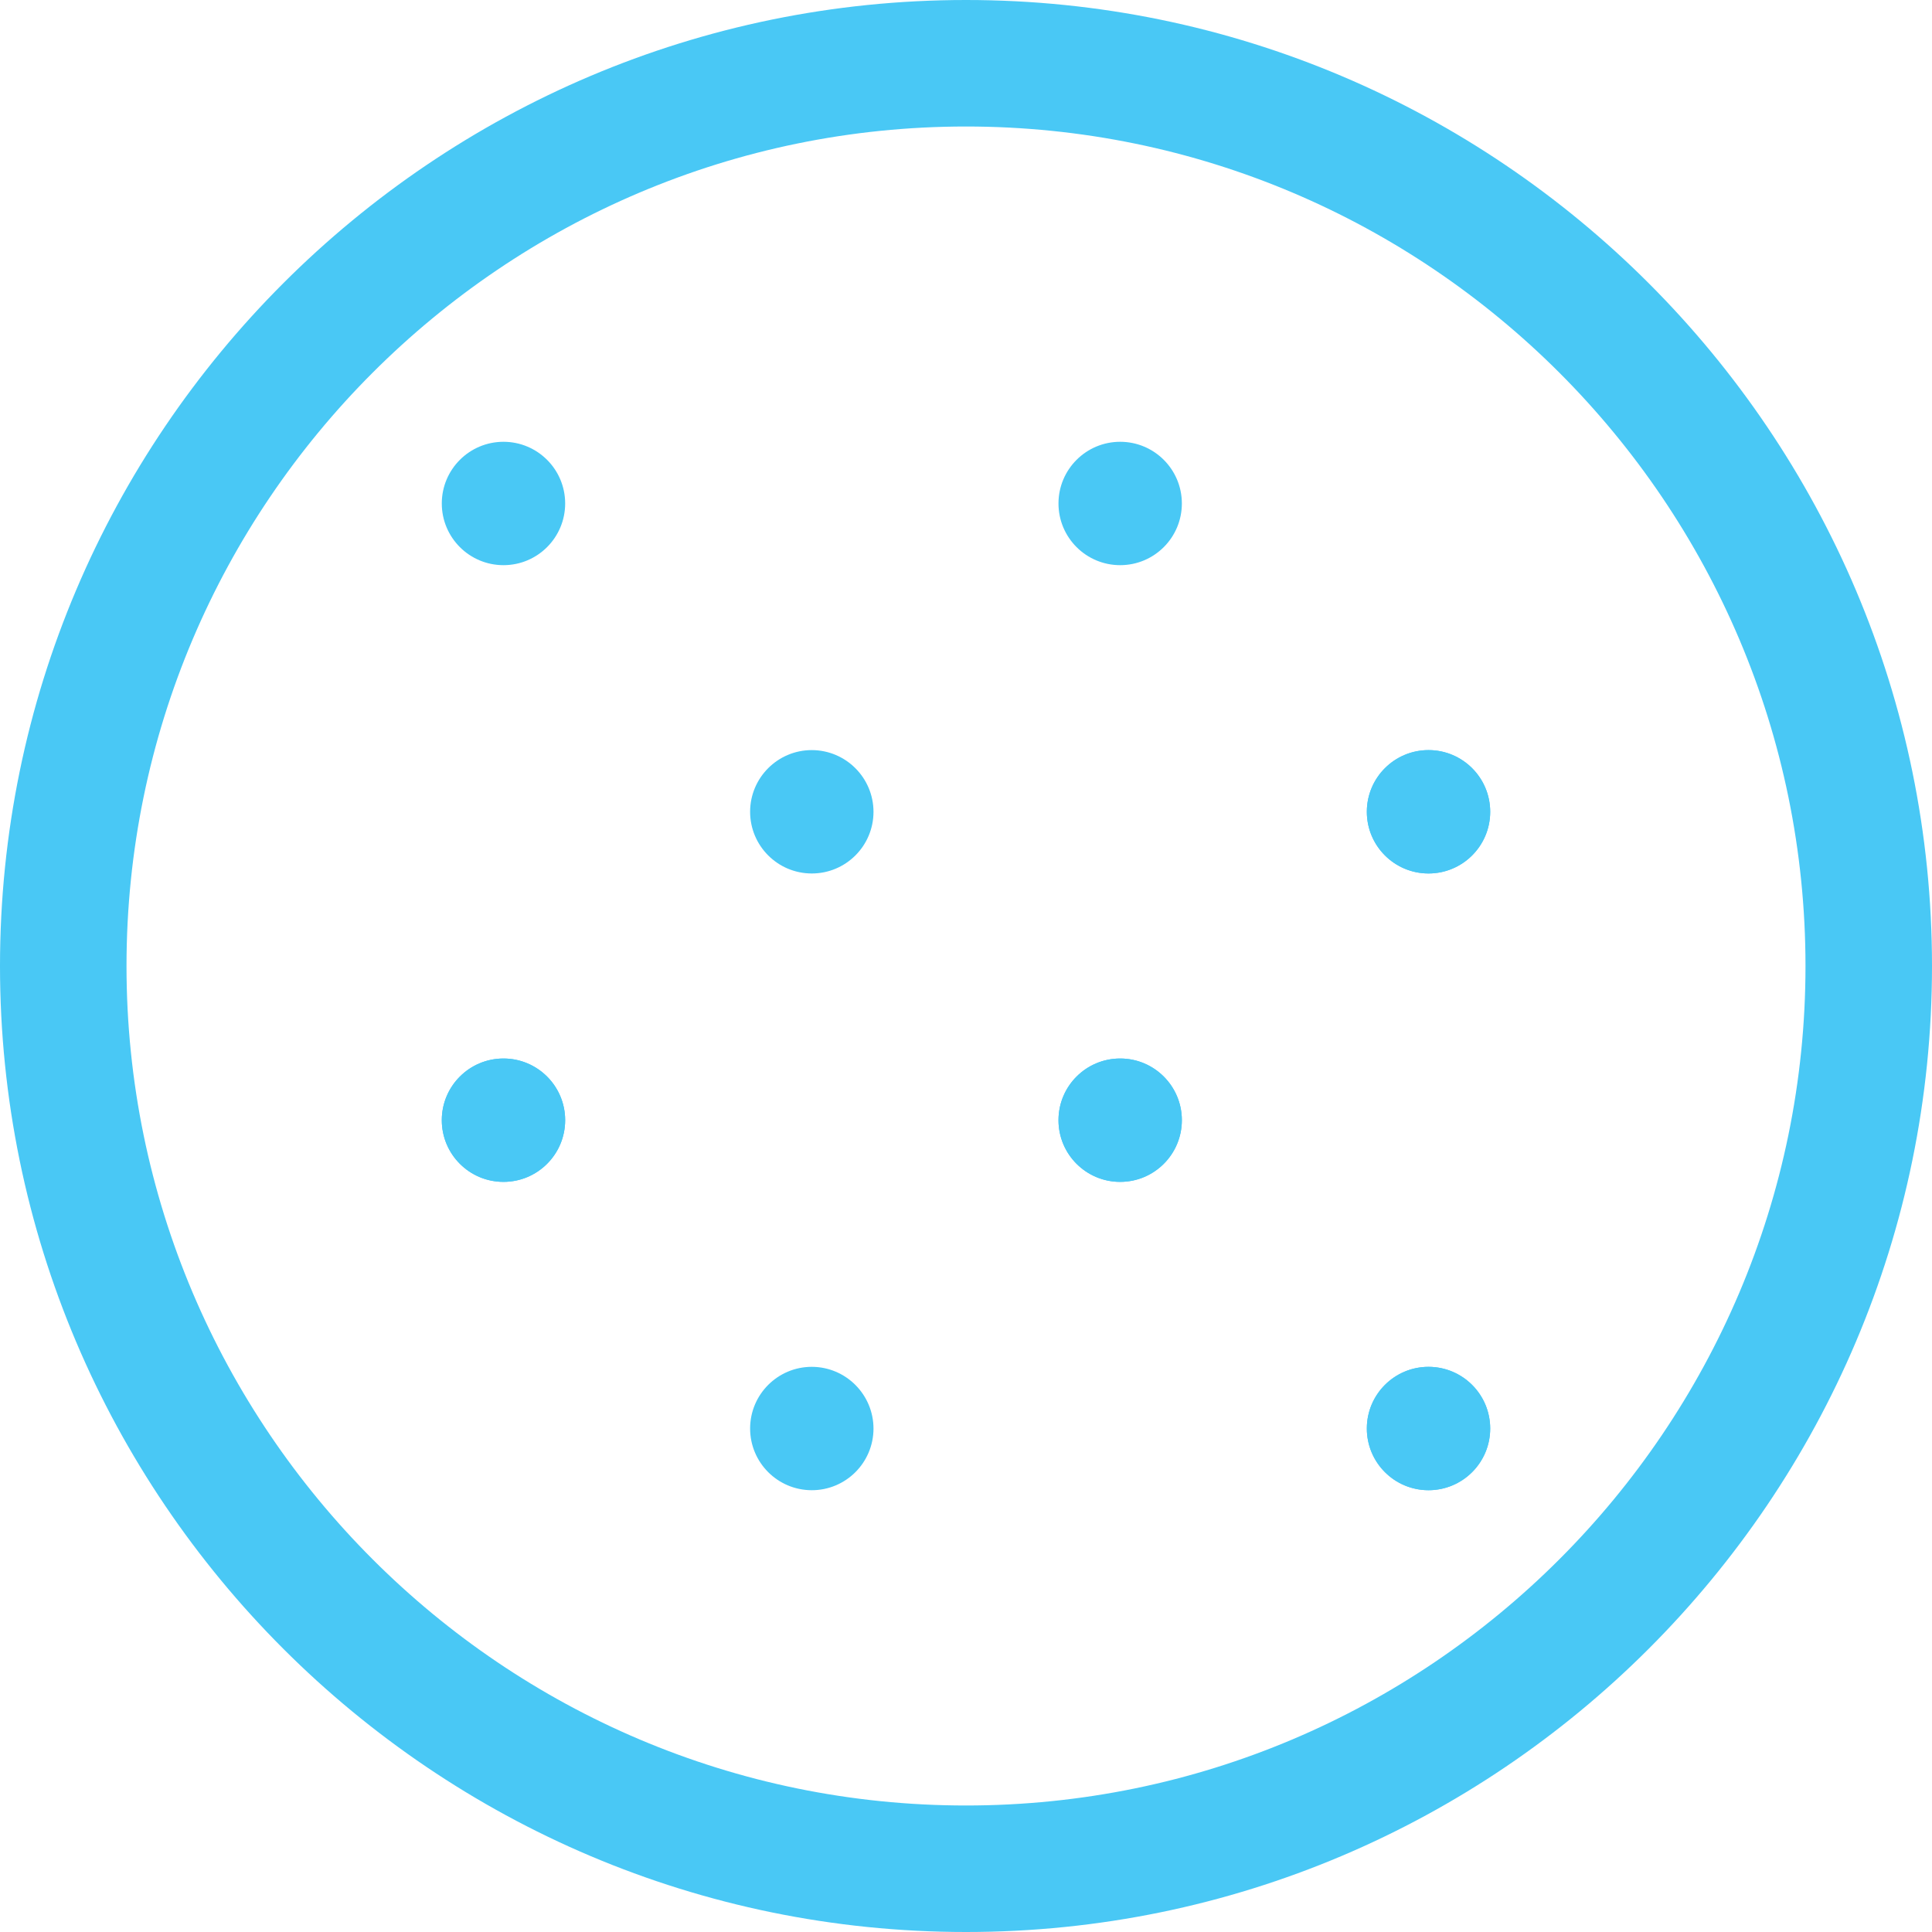
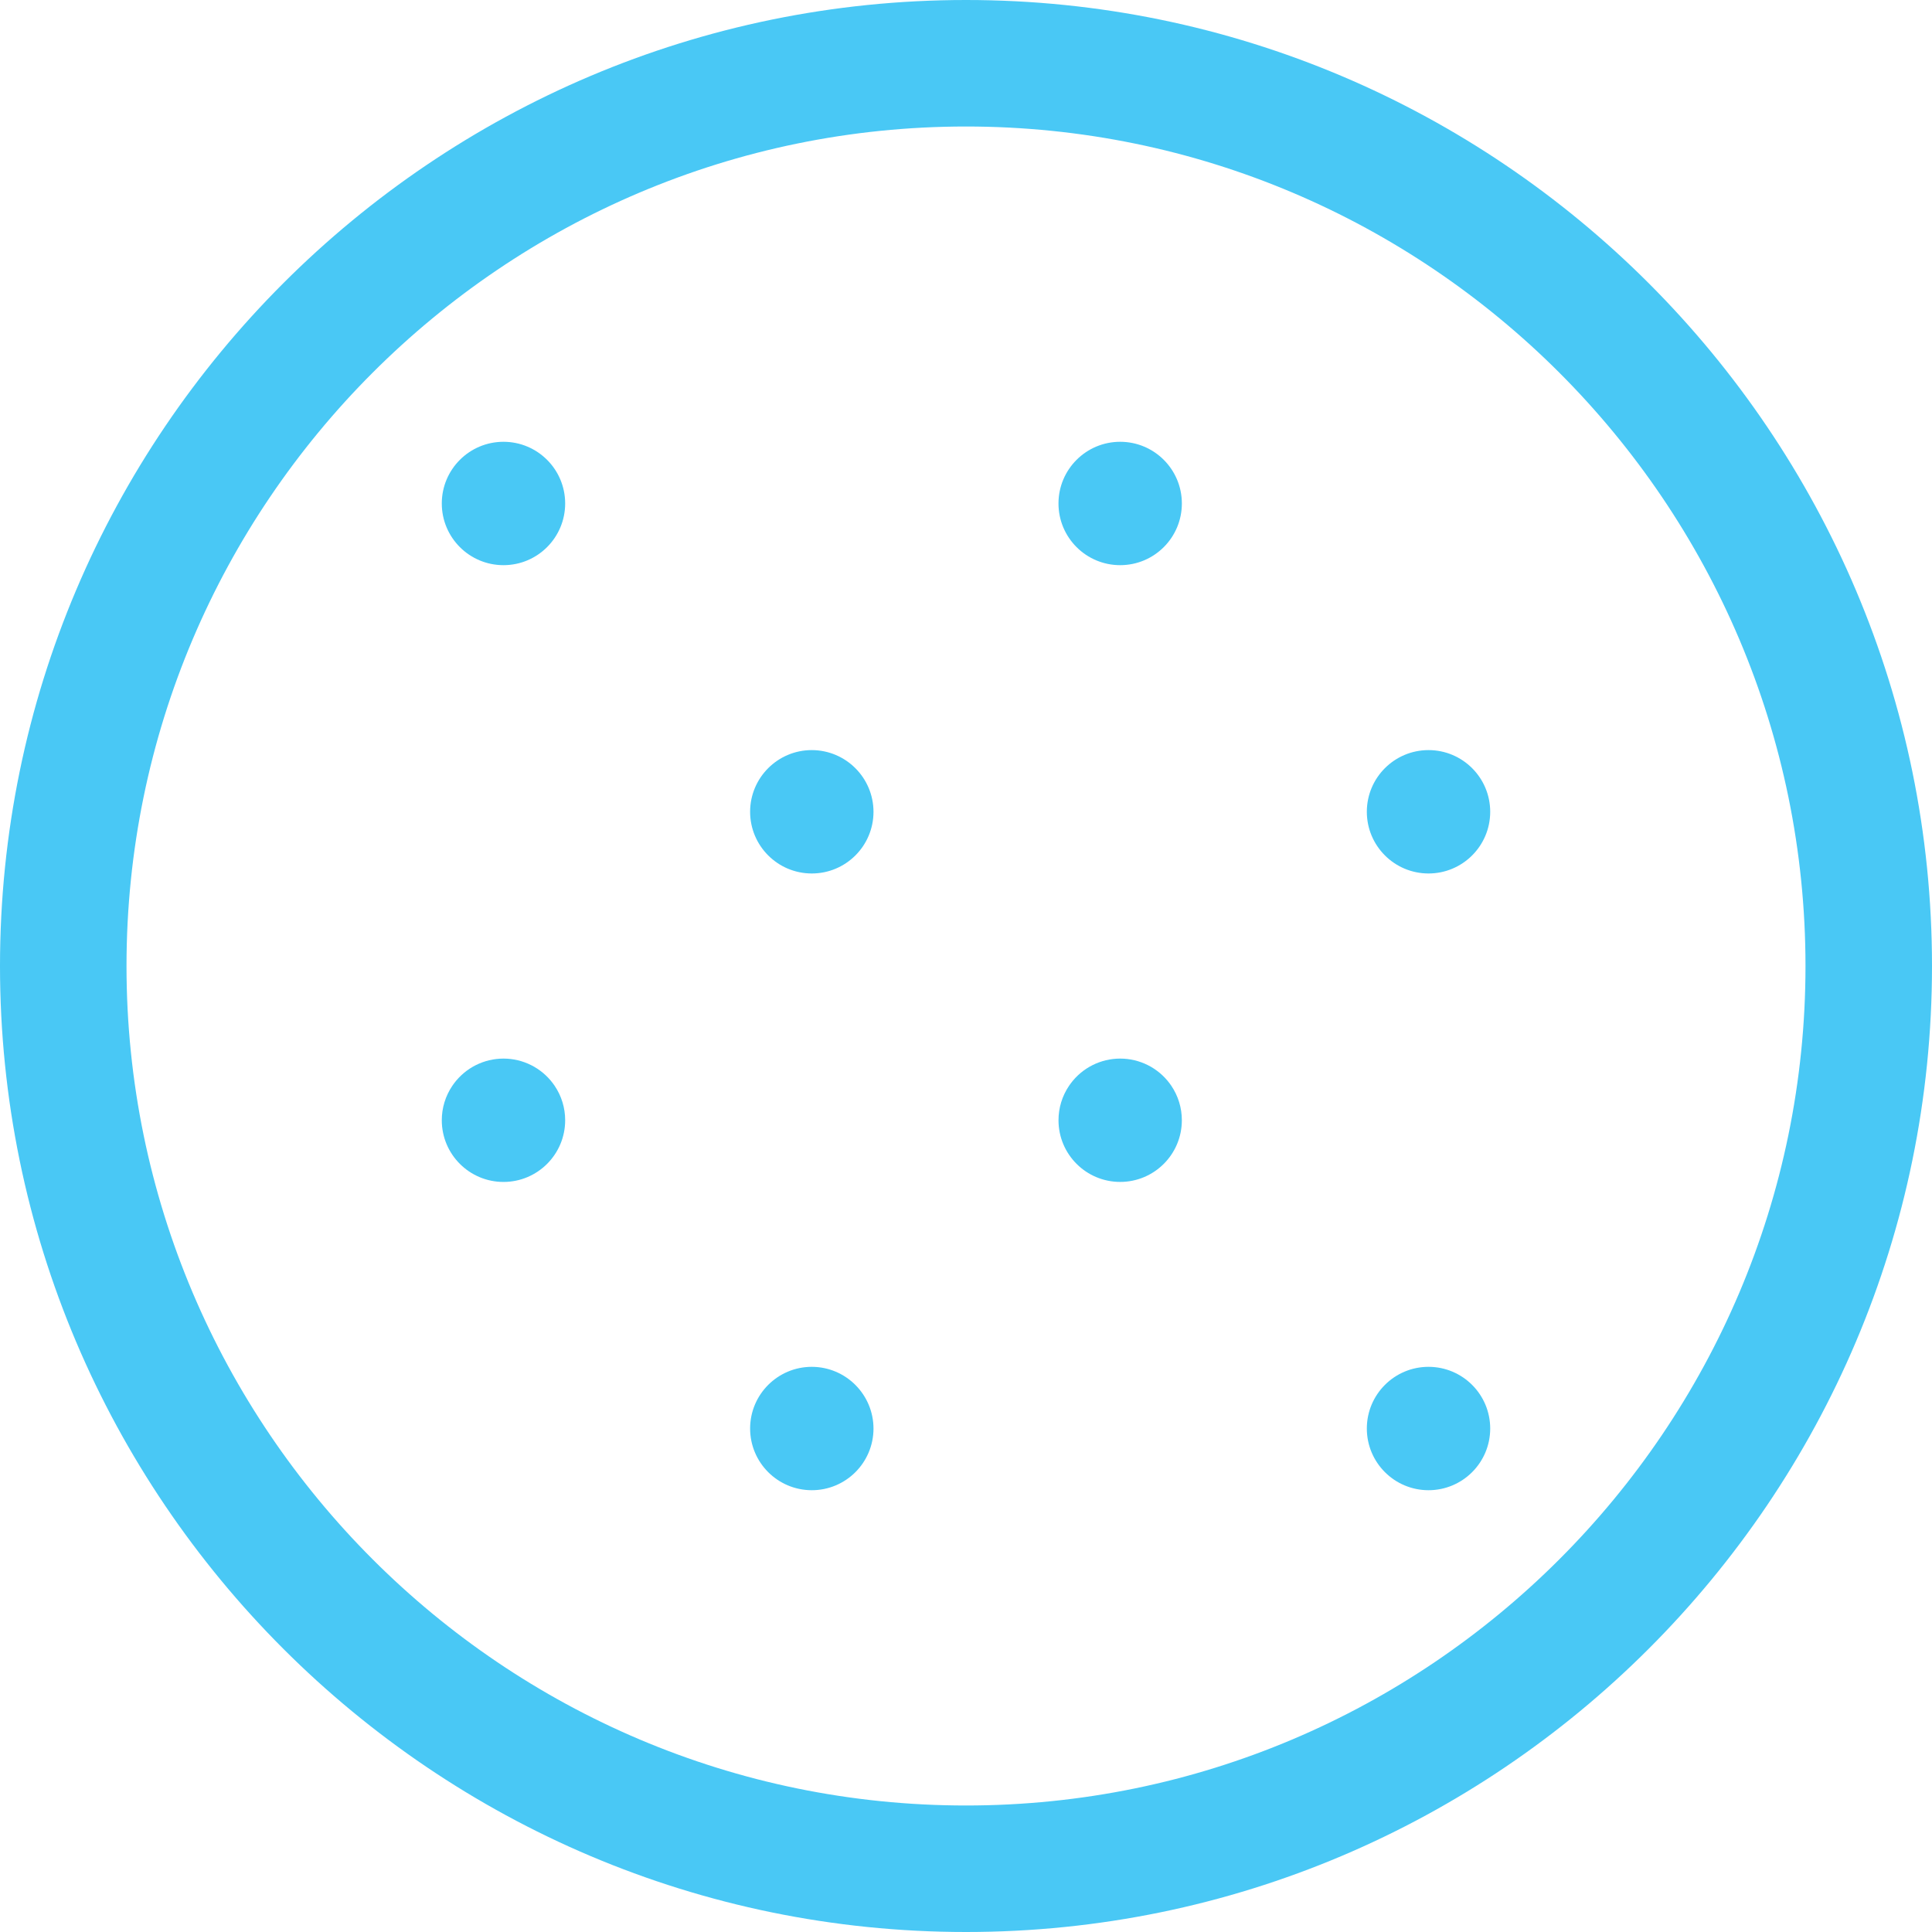
<svg xmlns="http://www.w3.org/2000/svg" id="Layer_1" data-name="Layer 1" viewBox="0 0 1000 1000">
  <path d="M420.21,388.25a31.93,31.93,0,1,0,31.91,32A32,32,0,0,0,420.21,388.25Z" fill="#49c8f5" />
  <path d="M579.82,228.67a31.93,31.93,0,1,0,31.91,31.91A31.93,31.93,0,0,0,579.82,228.67Z" fill="#49c8f5" />
  <path d="M260.6,228.67a31.93,31.93,0,1,0,31.93,31.91A31.93,31.93,0,0,0,260.6,228.67Z" fill="#49c8f5" />
-   <path d="M579.82,547.88a31.93,31.93,0,1,0,31.91,31.91A31.93,31.93,0,0,0,579.82,547.88Z" fill="#49c8f5" />
-   <path d="M260.6,547.88a31.93,31.93,0,1,0,31.93,31.91A31.93,31.93,0,0,0,260.6,547.88Z" fill="#49c8f5" />
-   <path d="M739.4,388.25a31.93,31.93,0,1,0,31.93,32A31.95,31.95,0,0,0,739.4,388.25Z" fill="#49c8f5" />
  <path d="M739.4,388.25a31.93,31.93,0,1,0,31.93,32A31.95,31.95,0,0,0,739.4,388.25Z" fill="#49c8f5" />
  <path d="M420.21,707.47a31.93,31.93,0,1,0,31.91,32A32,32,0,0,0,420.21,707.47Z" fill="#49c8f5" />
-   <path d="M579.82,547.88a31.93,31.93,0,1,0,31.91,31.91A31.93,31.93,0,0,0,579.82,547.88Z" fill="#49c8f5" />
-   <path d="M260.6,547.88a31.93,31.93,0,1,0,31.93,31.91A31.93,31.93,0,0,0,260.6,547.88Z" fill="#49c8f5" />
+   <path d="M606.28,562q-.43-.64-.89-1.25a31.92,31.92,0,0,0-51.16,0q-.46.61-.89,1.25a31.73,31.73,0,0,0-5.46,17.84h0a31.92,31.92,0,1,0,63.84,0h0A31.78,31.78,0,0,0,606.28,562Z" fill="#49c8f5" />
+   <path d="M287.08,562q-.43-.64-.89-1.25a31.93,31.93,0,0,0-51.17,0q-.46.61-.89,1.25a31.74,31.74,0,0,0-5.46,17.84h0a31.93,31.93,0,1,0,63.86,0h0A31.75,31.75,0,0,0,287.08,562Z" fill="#49c8f5" />
  <path d="M739.4,707.47a31.93,31.93,0,1,0,31.93,32A31.95,31.95,0,0,0,739.4,707.47Z" fill="#49c8f5" />
-   <path d="M739.4,707.47a31.93,31.93,0,1,0,31.93,32A31.95,31.95,0,0,0,739.4,707.47Z" fill="#49c8f5" />
-   <path d="M500,1000C224.3,1000,0,775.7,0,500S224.3,0,500,0s500,224.3,500,500S775.71,1000,500,1000Zm0-934.52C260.41,65.48,65.48,260.4,65.48,500S260.41,934.52,500,934.52,934.52,739.6,934.52,500,739.6,65.48,500,65.48Z" fill="#49c8f5" />
+   <path d="M500,0C224.3,0,0,224.3,0,500s224.3,500,500,500,500-224.3,500-500S775.71,0,500,0Zm0,934.52C260.41,934.52,65.48,739.6,65.48,500S260.41,65.48,500,65.48,934.52,260.4,934.52,500,739.6,934.52,500,934.52Z" fill="#49c8f5" />
</svg>
